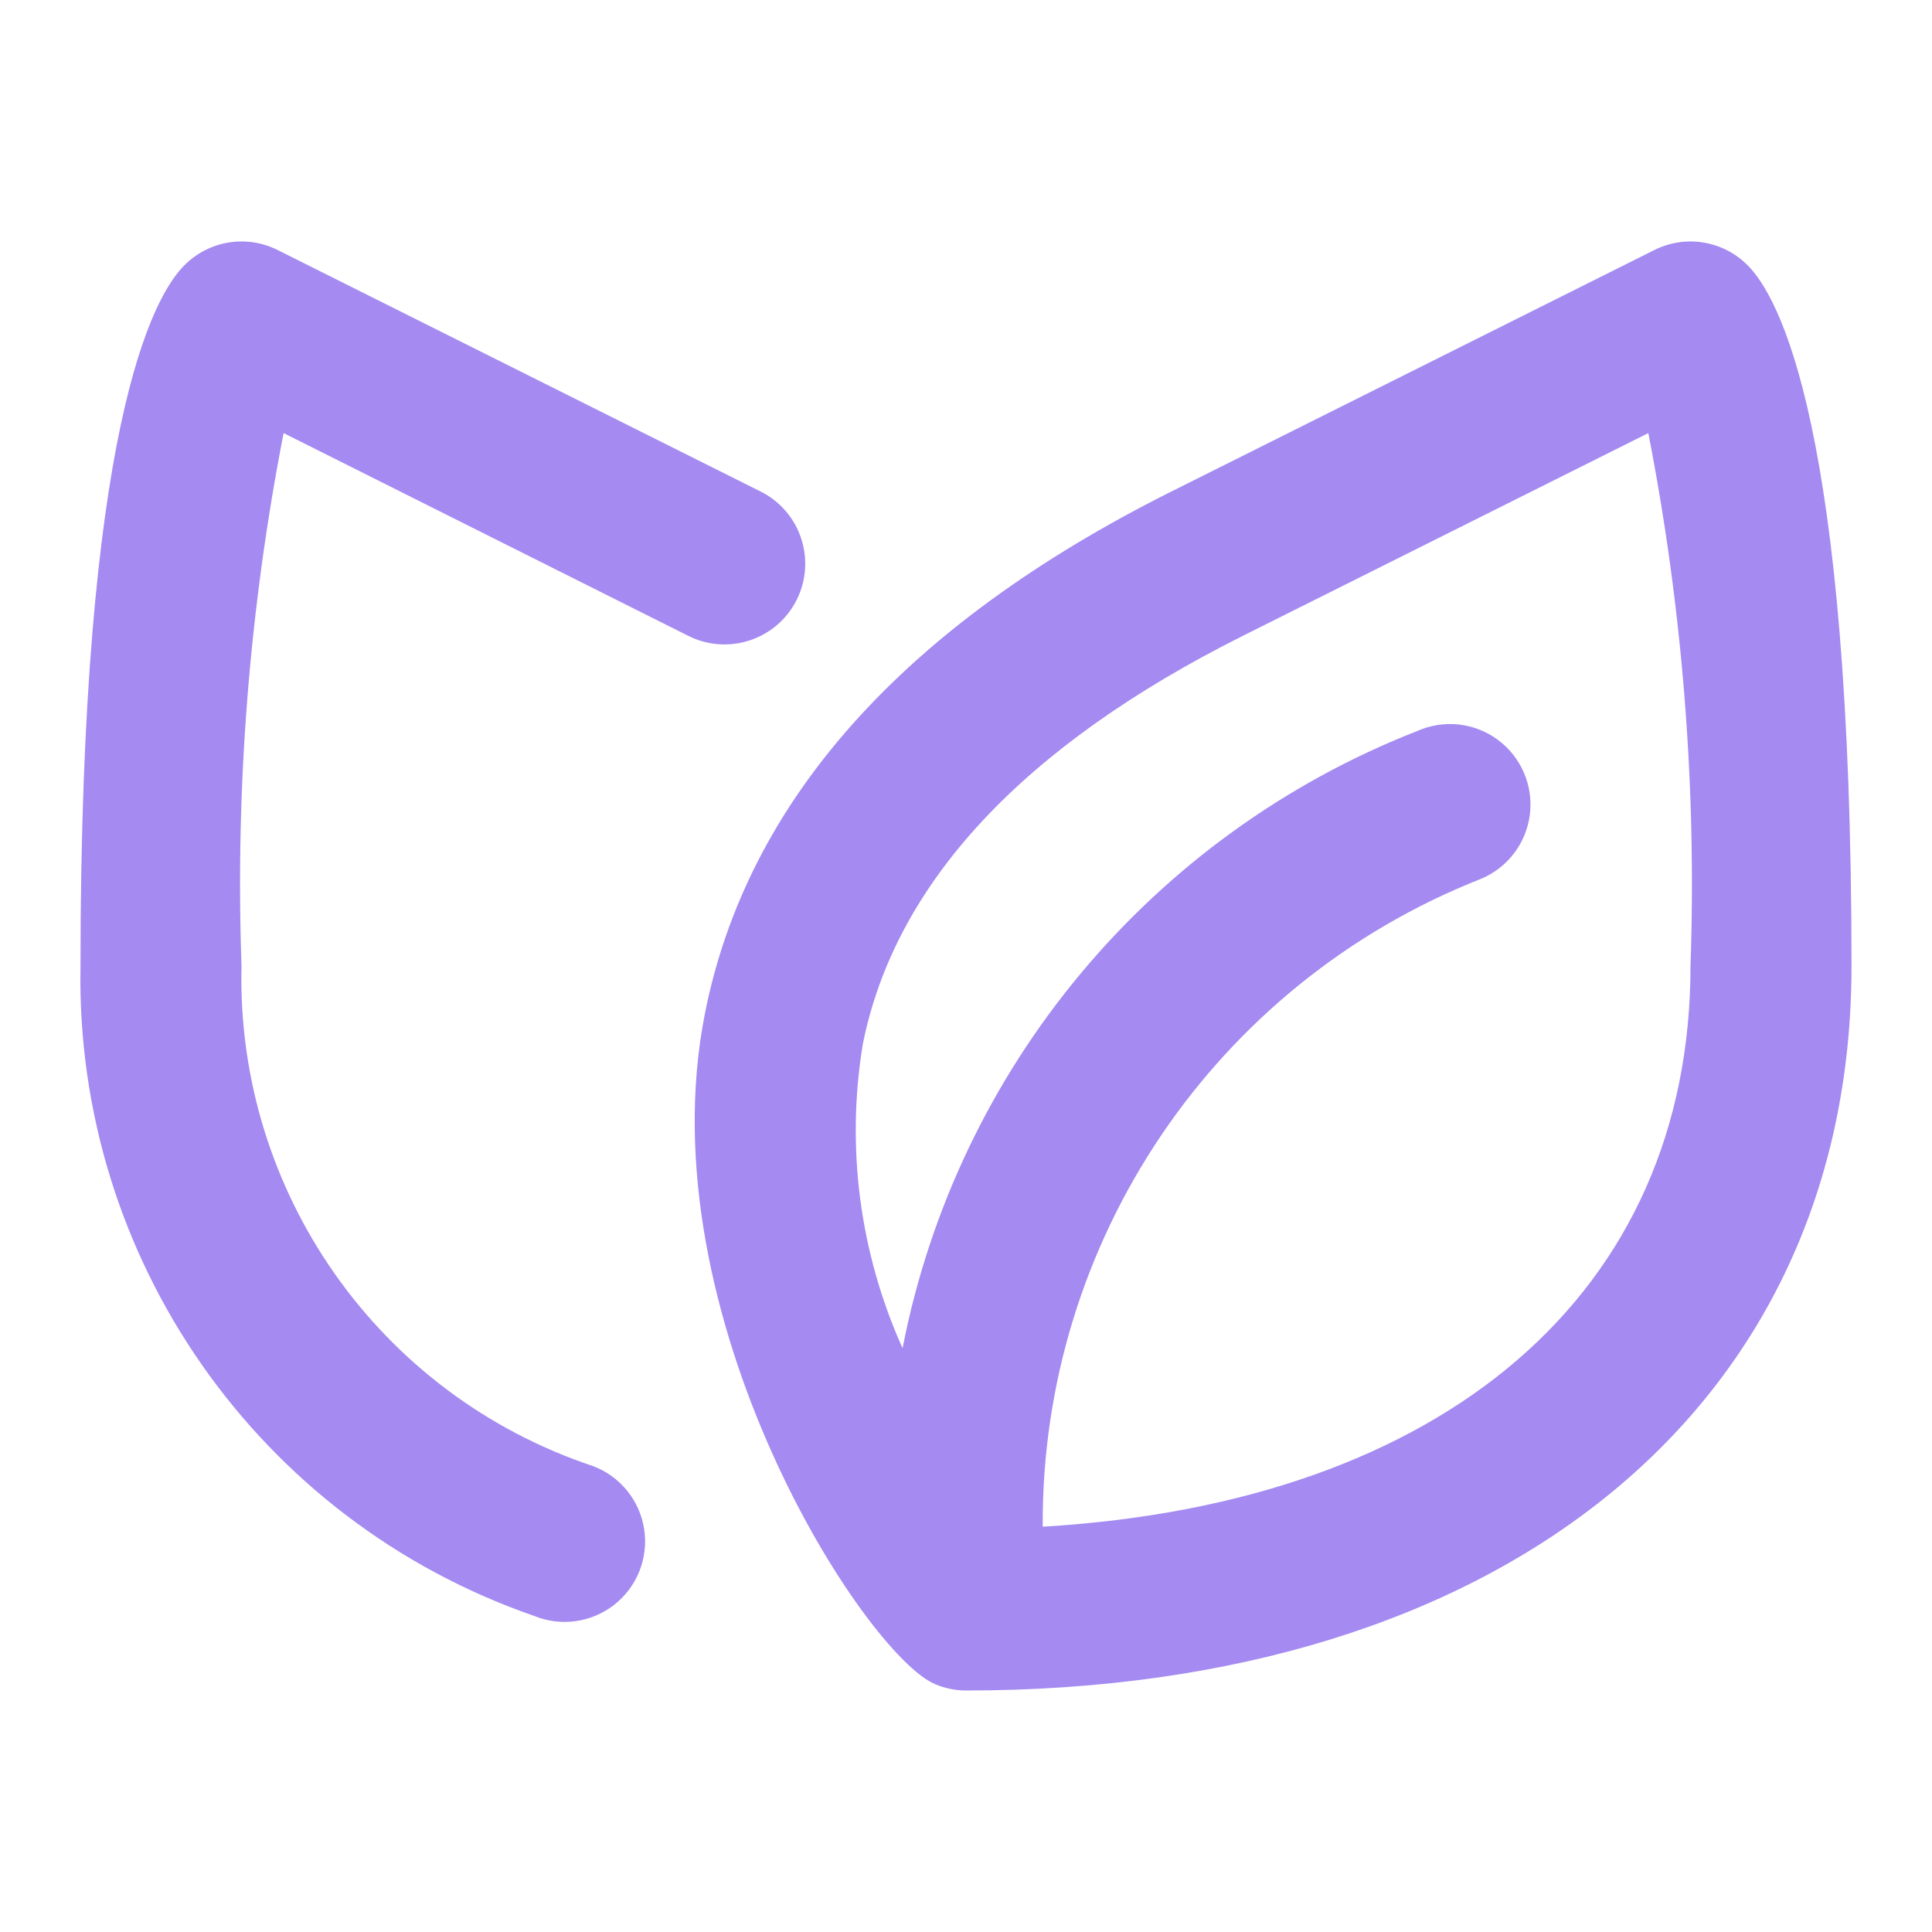
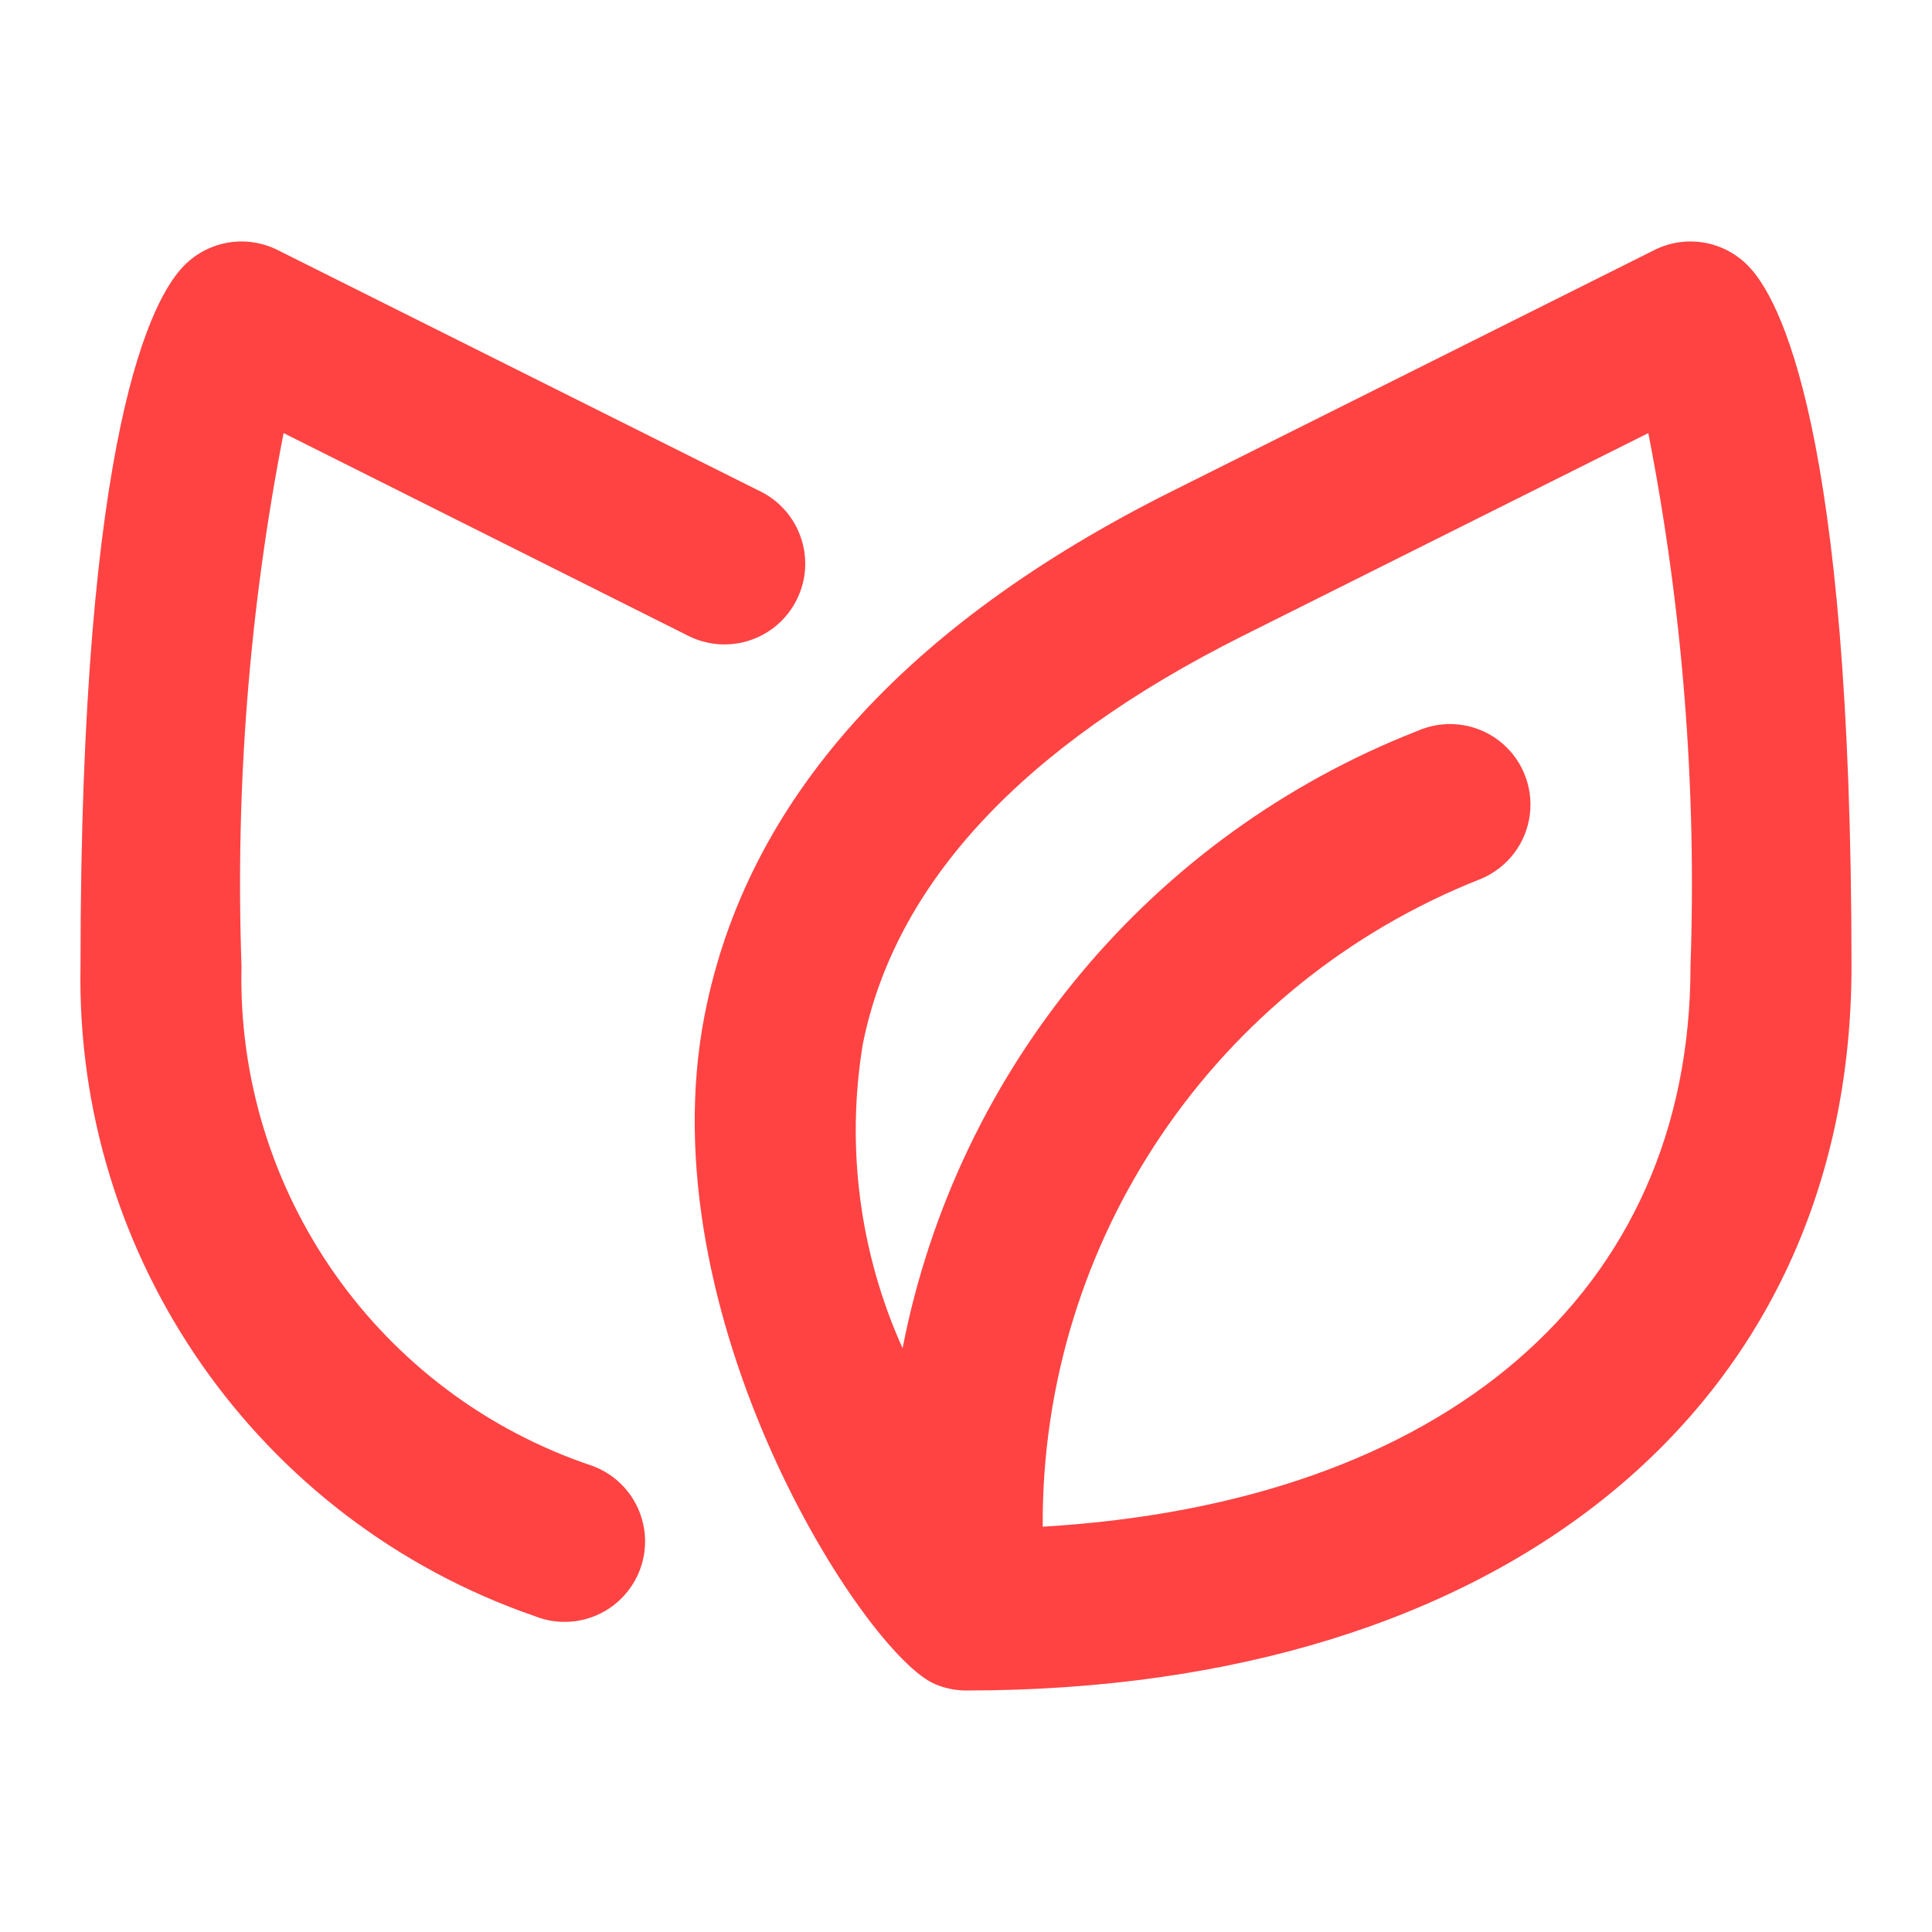
- <svg xmlns="http://www.w3.org/2000/svg" fill="#a48af1" width="24" height="24" viewBox="0 0 24 24">
+ <svg xmlns="http://www.w3.org/2000/svg" fill="#ff4343" width="24" height="24" viewBox="0 0 24 24">
  <path d="M20.553,3.105l-6,3C11.225,7.77,9.274,9.953,8.755,12.6c-.738,3.751,1.992,7.958,2.861,8.321A.985.985,0,0,0,12,21h0c6.682,0,11-3.532,11-9,0-6.691-.9-8.318-1.293-8.707A1,1,0,0,0,20.553,3.105Zm-7.6,15.86a8.594,8.594,0,0,1,5.44-8.046,1,1,0,1,0-.788-1.838,10.363,10.363,0,0,0-6.393,7.667,6.59,6.59,0,0,1-.494-3.777c.4-2,1.989-3.706,4.728-5.076l5.03-2.515A29.2,29.2,0,0,1,21,12C21,16.063,17.94,18.67,12.954,18.965ZM3.523,5.38A29.2,29.2,0,0,0,3,12a6.386,6.386,0,0,0,4.366,6.212,1,1,0,1,1-.732,1.861A8.377,8.377,0,0,1,1,12c0-6.691.9-8.318,1.293-8.707a1,1,0,0,1,1.154-.188l6,3A1,1,0,0,1,8.553,7.9Z" />
</svg>
